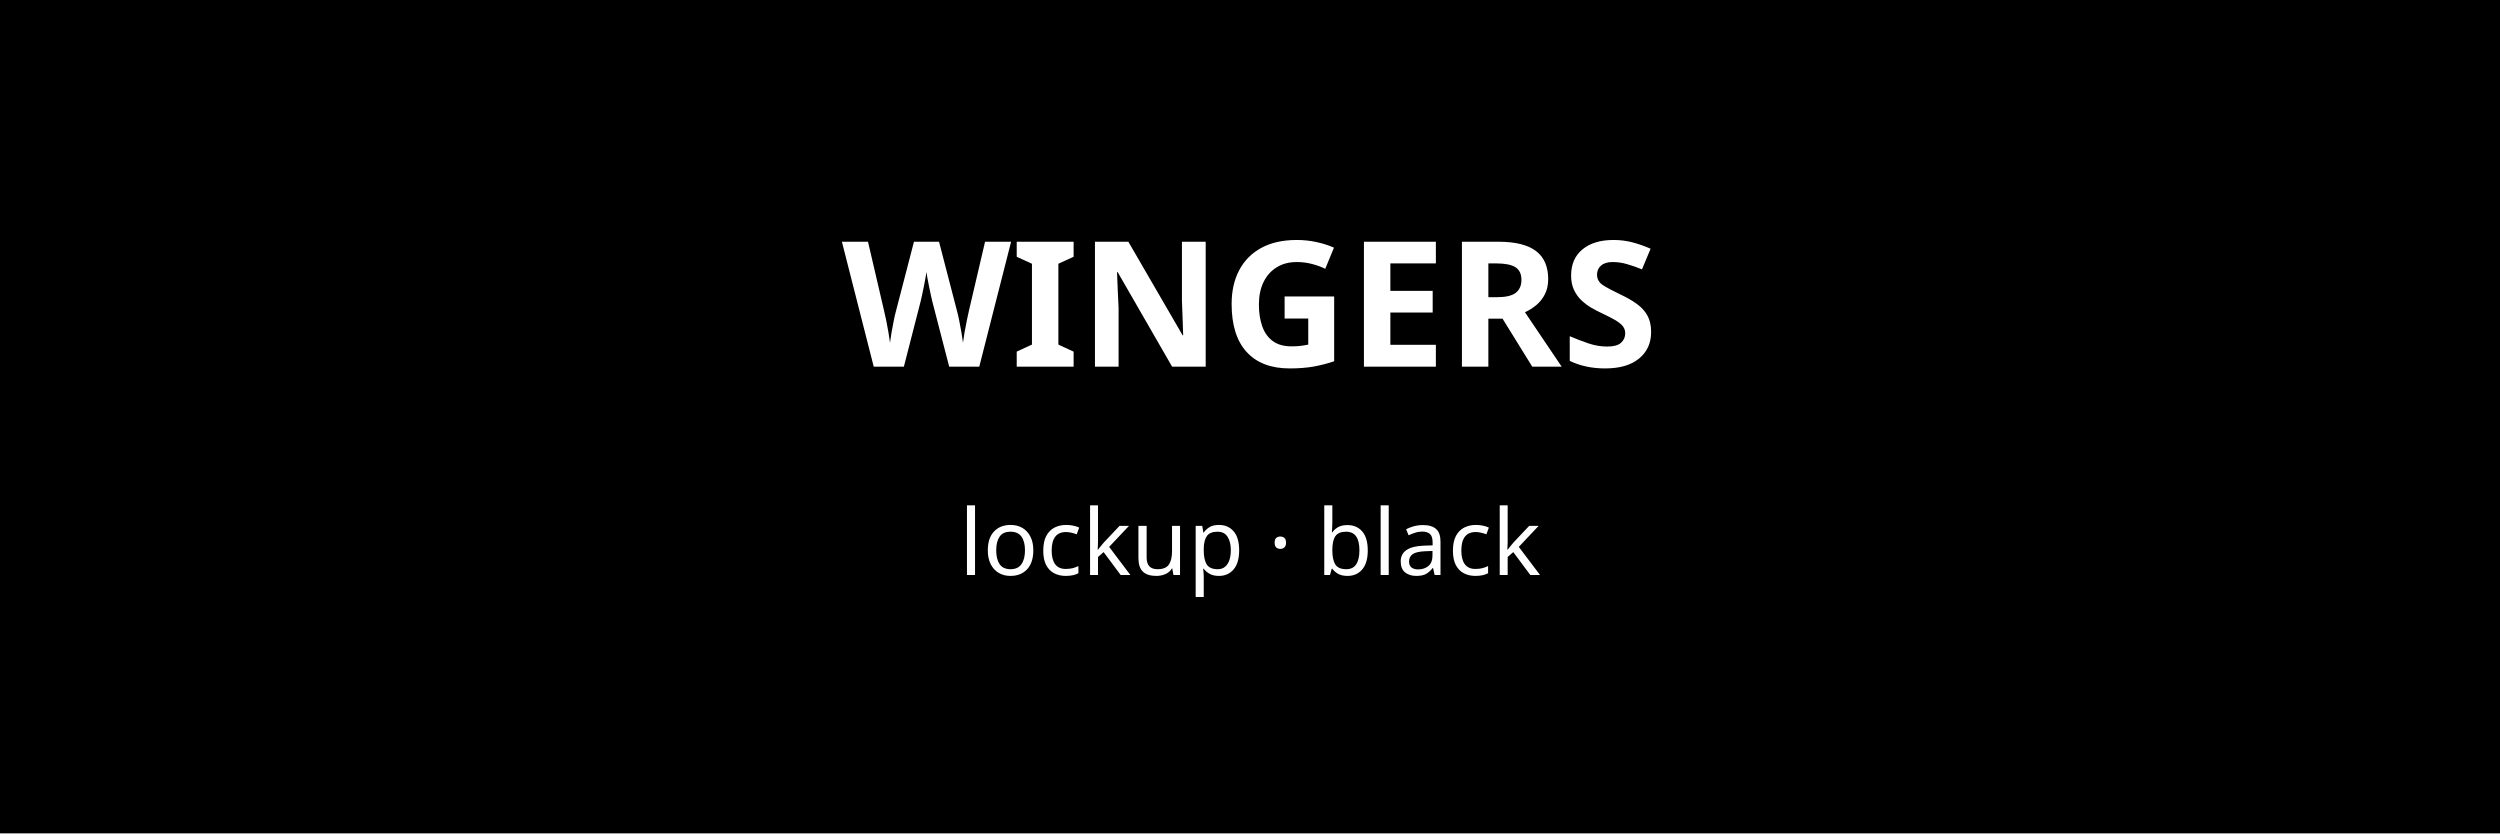
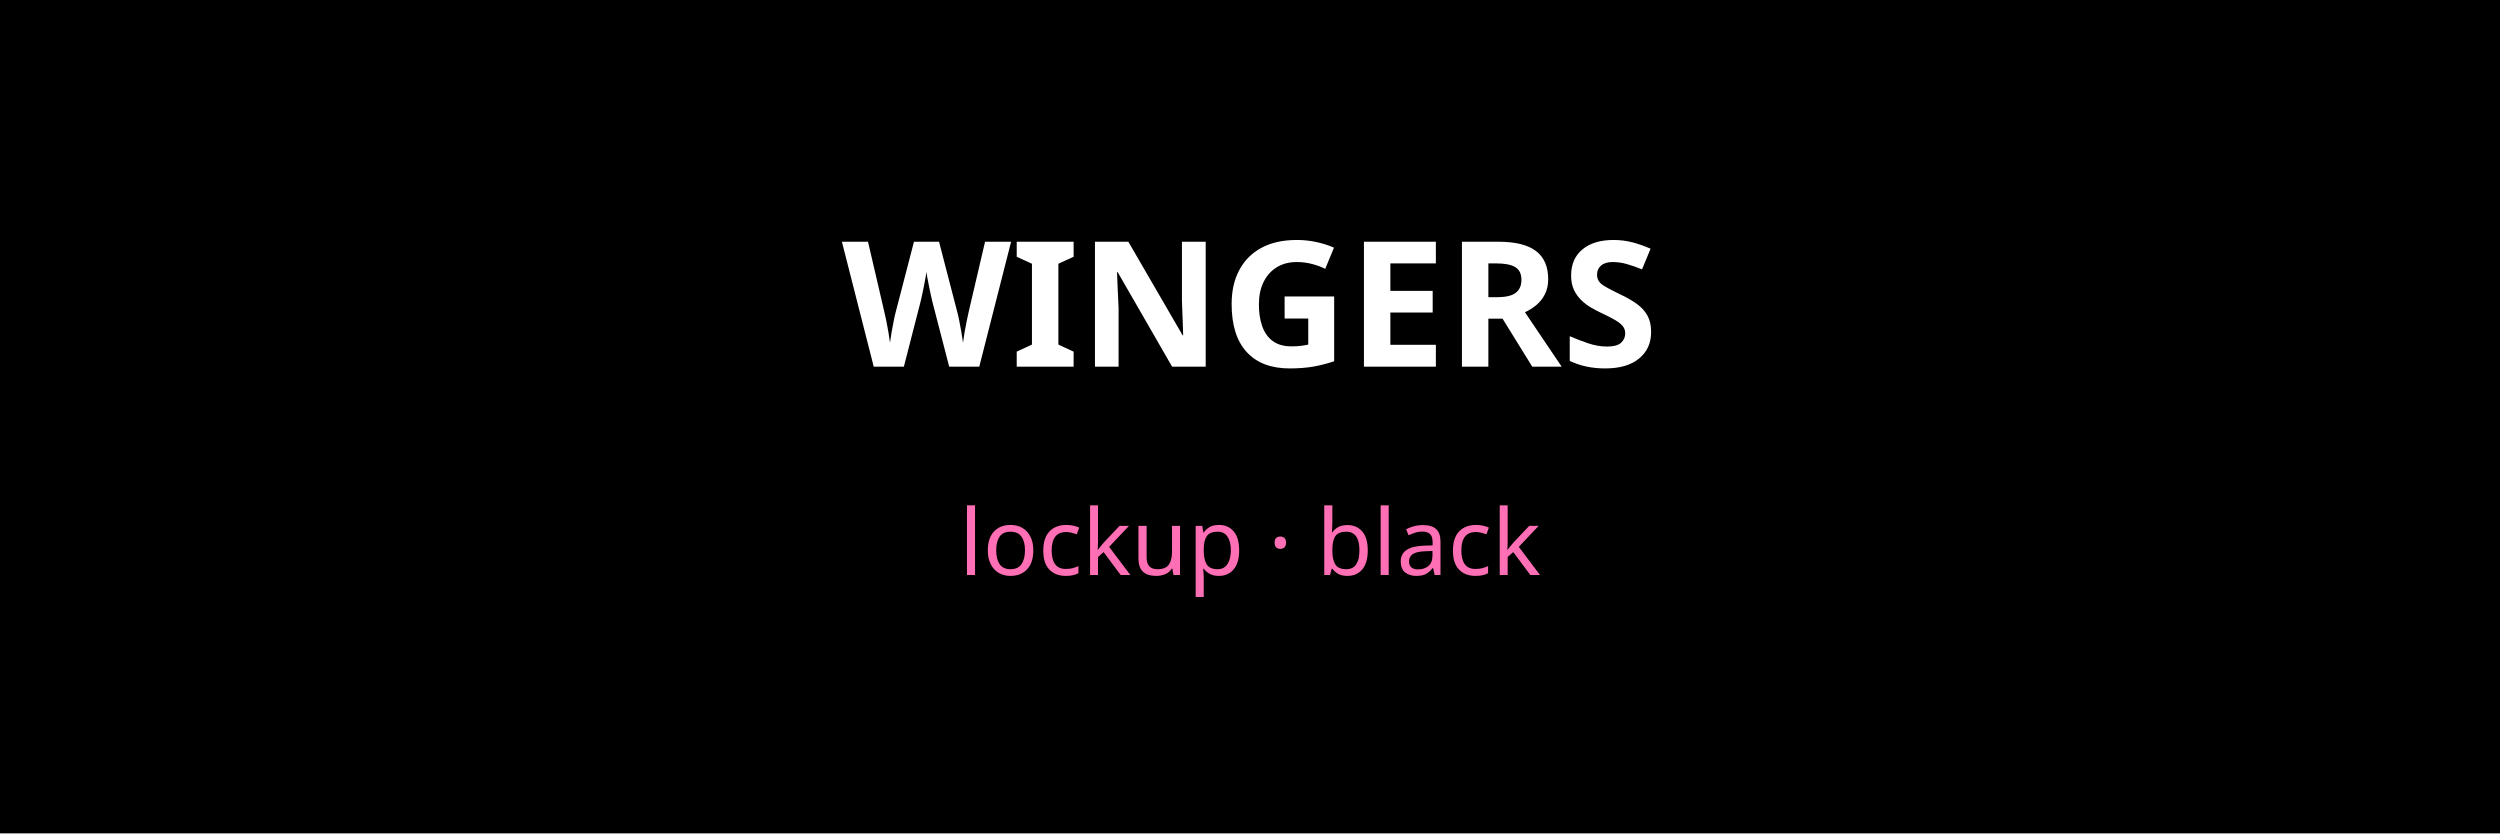
<svg xmlns="http://www.w3.org/2000/svg" viewBox="0 0 600 200">
  <rect width="600" height="200" fill="#000000" />
  <text x="300" y="88" font-family="sans-serif" font-size="42" font-weight="bold" text-anchor="middle" fill="#FFFFFF">WINGERS</text>
-   <text x="300" y="138" font-family="sans-serif" font-size="22" text-anchor="middle" fill="#FFFFFF">lockup · black</text>
+   <text x="300" y="138" font-family="sans-serif" font-size="22" text-anchor="middle" fill="#FF6FB5">lockup · black</text>
</svg>
